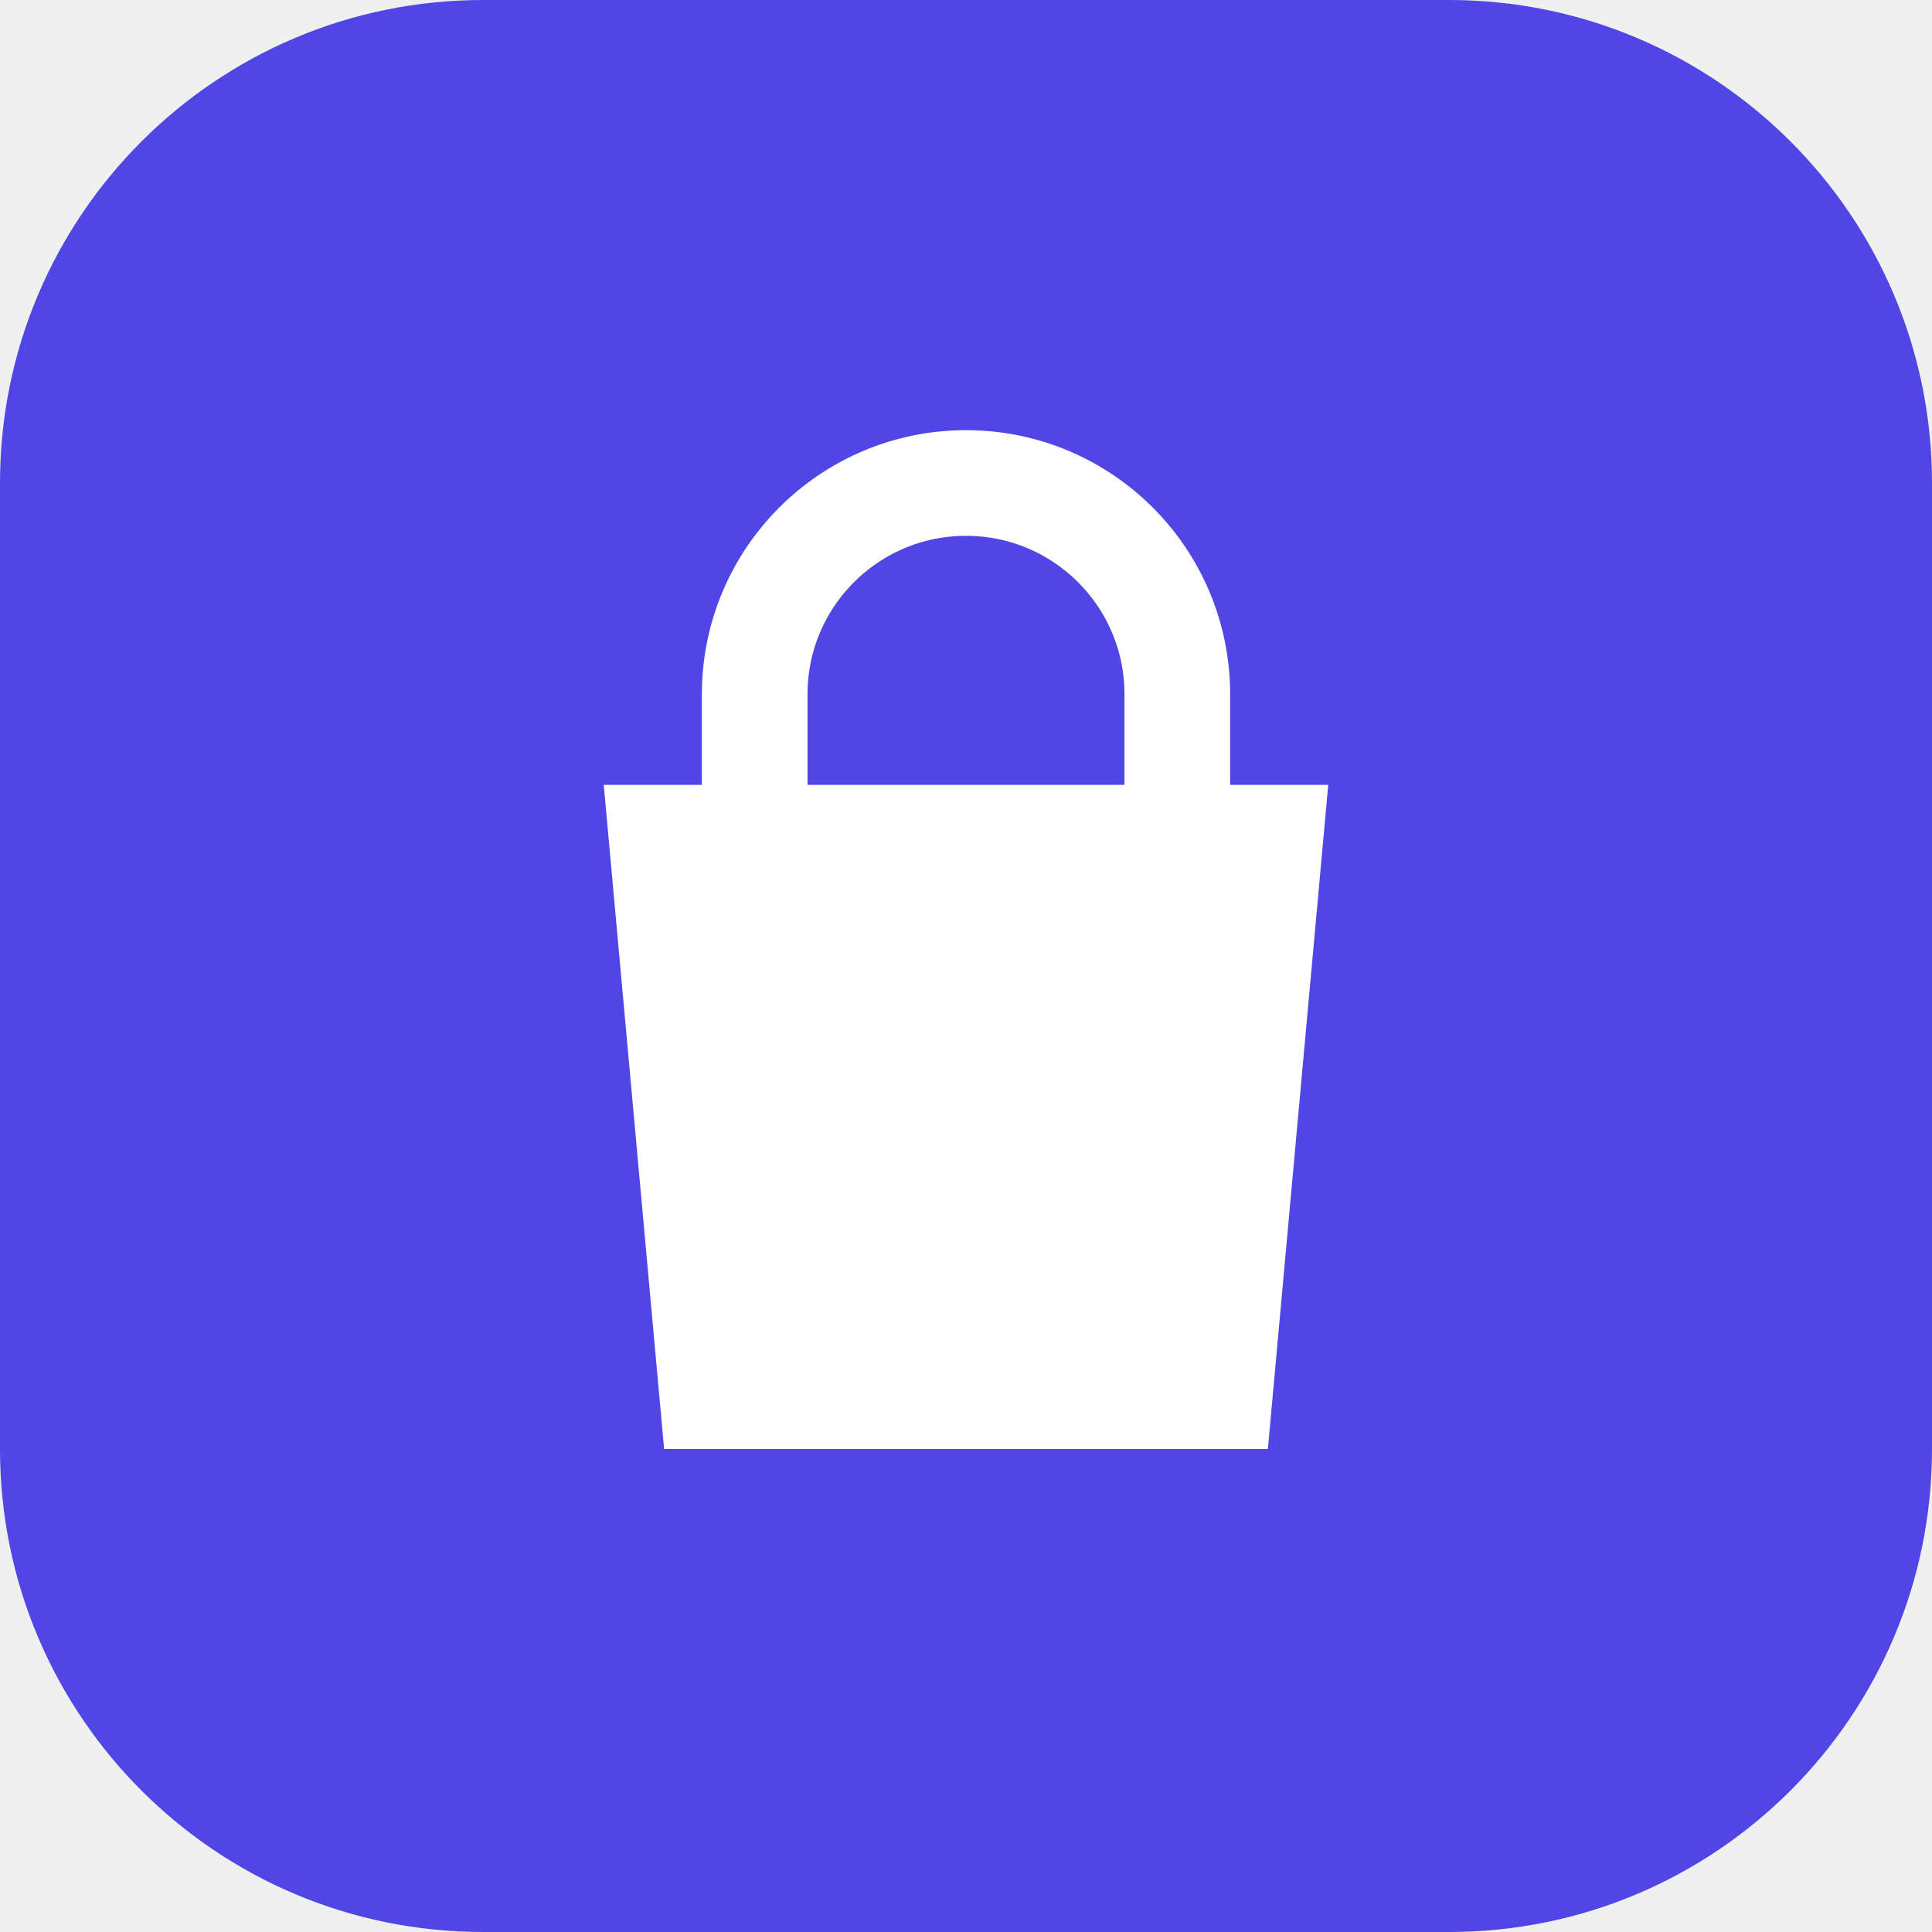
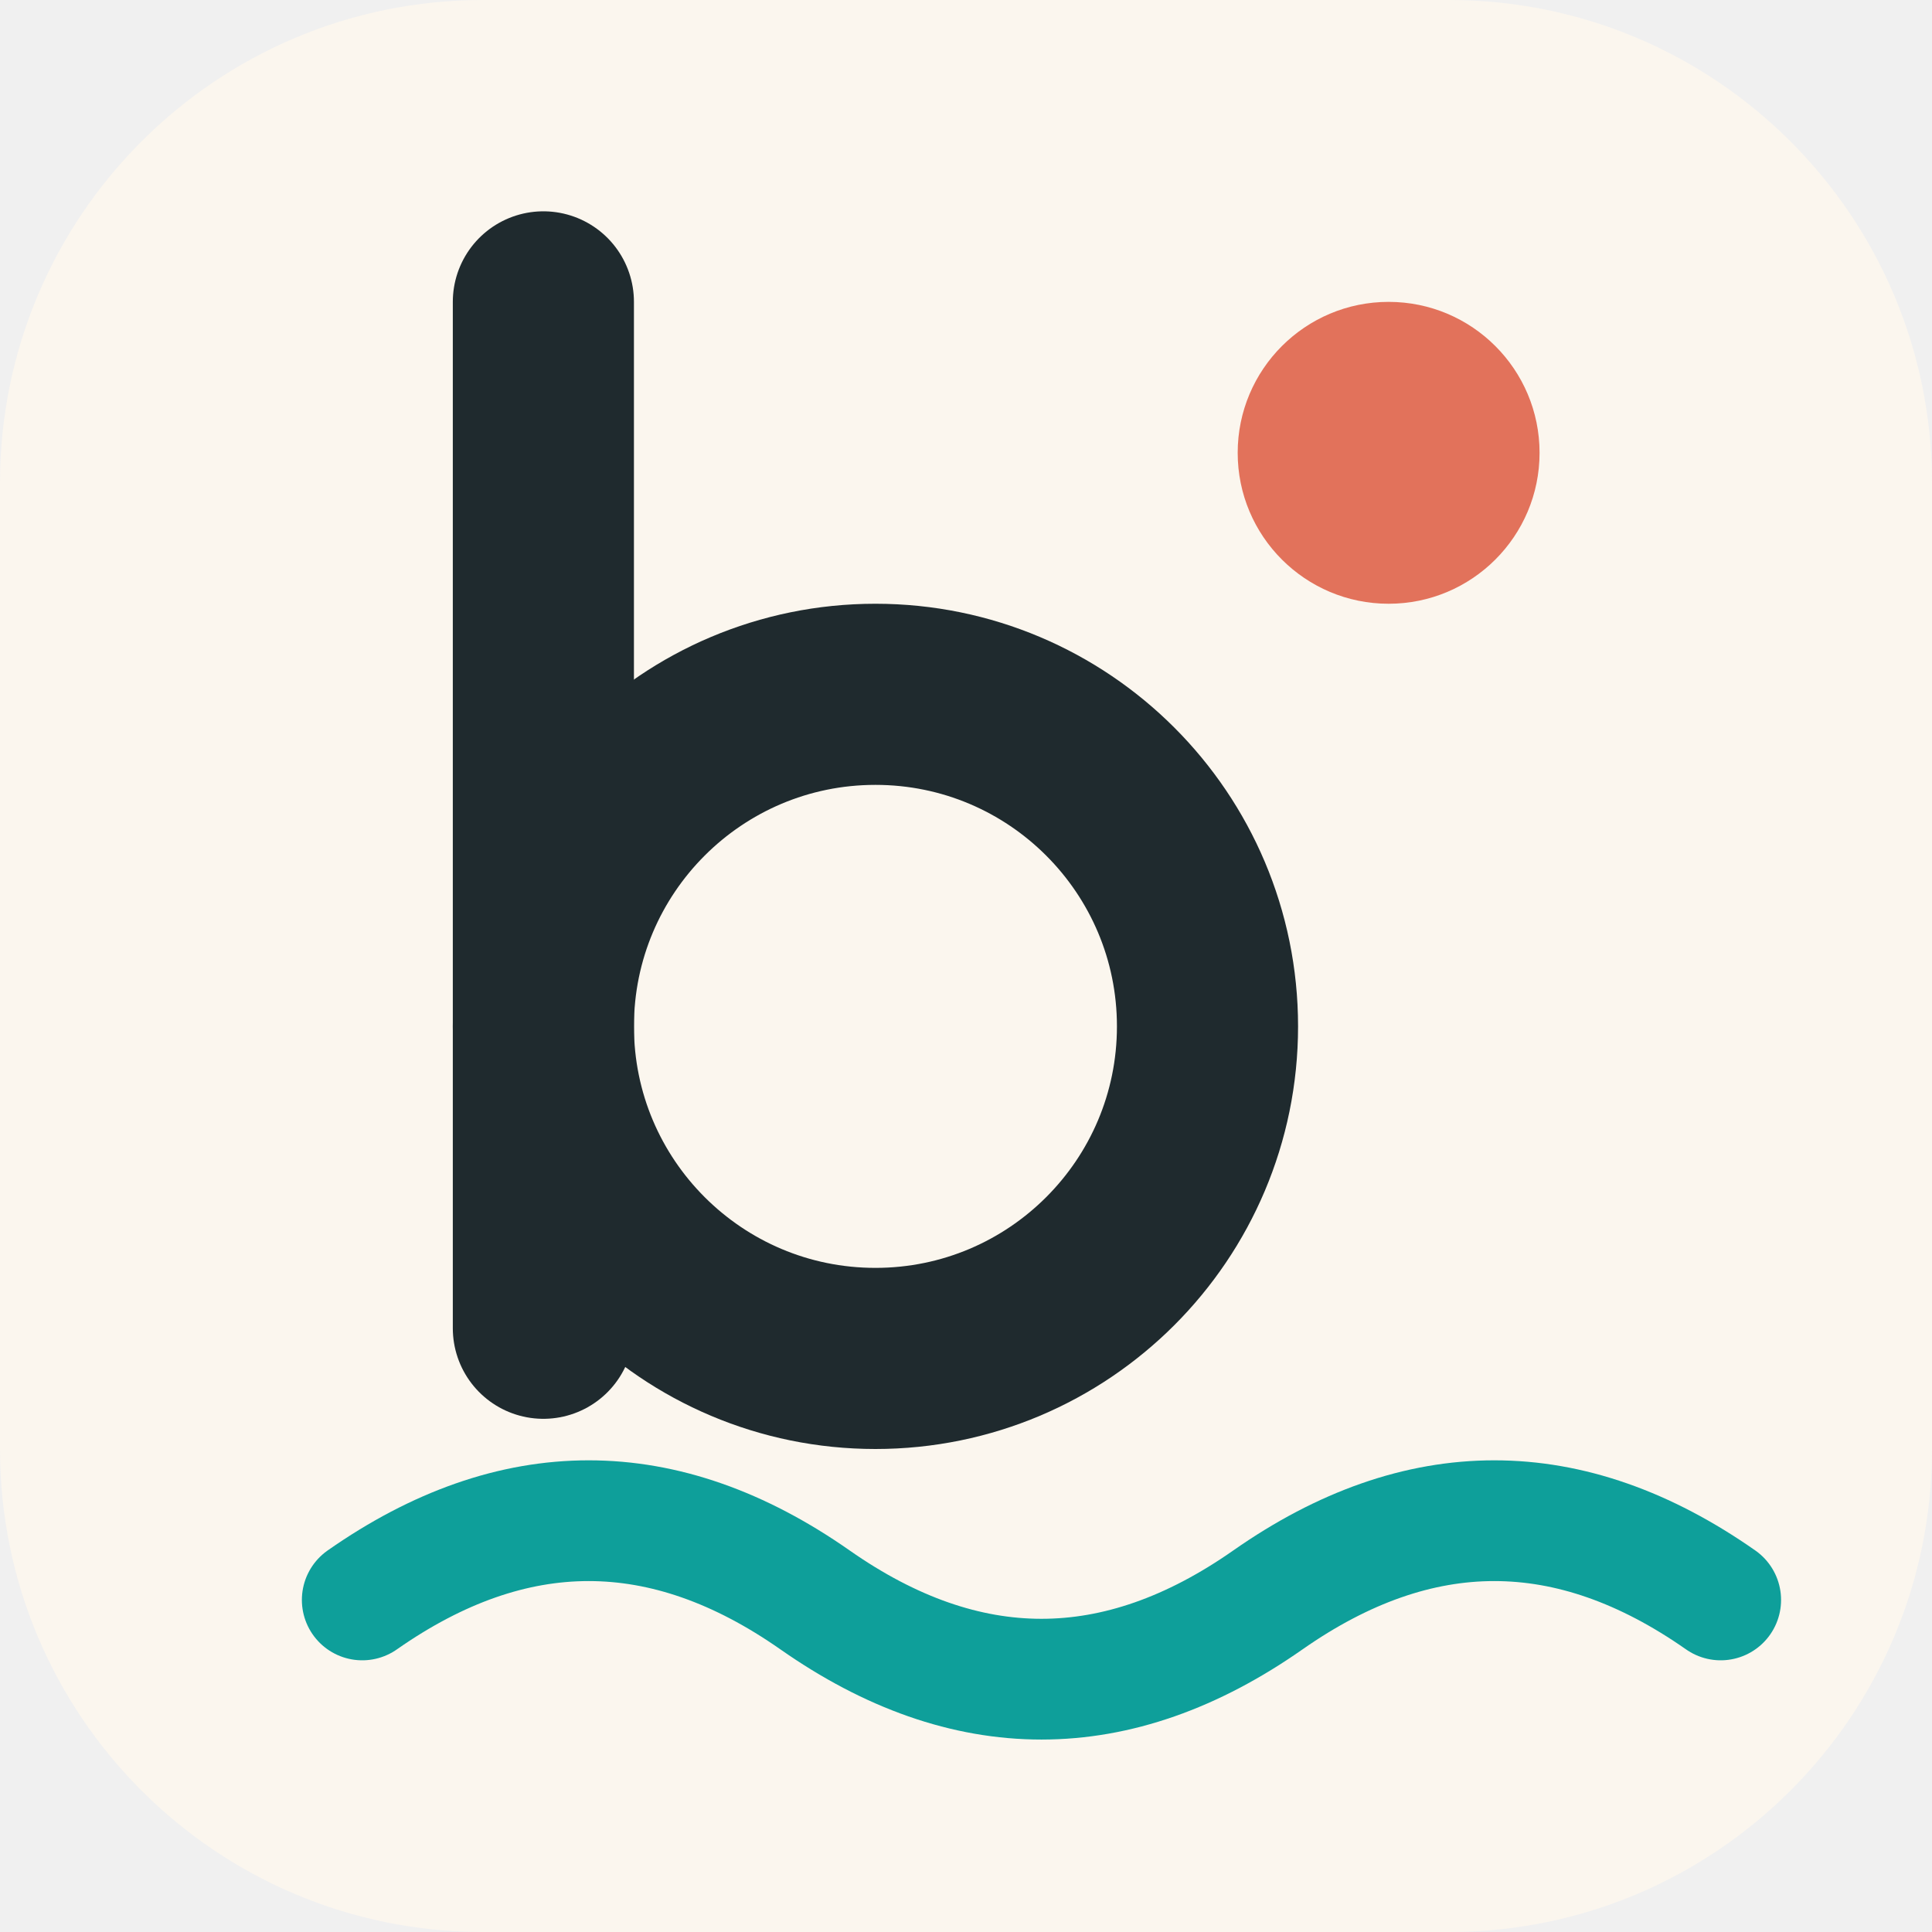
<svg xmlns="http://www.w3.org/2000/svg" viewBox="0 0 64 64" fill="none">
-   <rect width="64" height="64" rx="16" fill="#4F46E5" />
-   <path d="M20 26h24l-2 22H22l-2-22Z" fill="#fff" />
-   <path d="M25 26v-3a7 7 0 0 1 14 0v3" stroke="#fff" stroke-width="3.5" stroke-linecap="round" />
+   <rect width="64" height="64" rx="16" fill="#FBF6EE" />
+   <g stroke="#1F2A2E" stroke-width="6" stroke-linecap="round">
+     <path d="M18 10v34" />
+     <circle cx="29" cy="34" r="11" />
+   </g>
+   <circle cx="46" cy="15" r="5" fill="#E2725B" />
+   <path d="M12 53c5-3.5 10-3.5 15 0s10 3.5 15 0 10-3.5 15 0" stroke="#0E9F9A" stroke-width="4" stroke-linecap="round" />
</svg>
